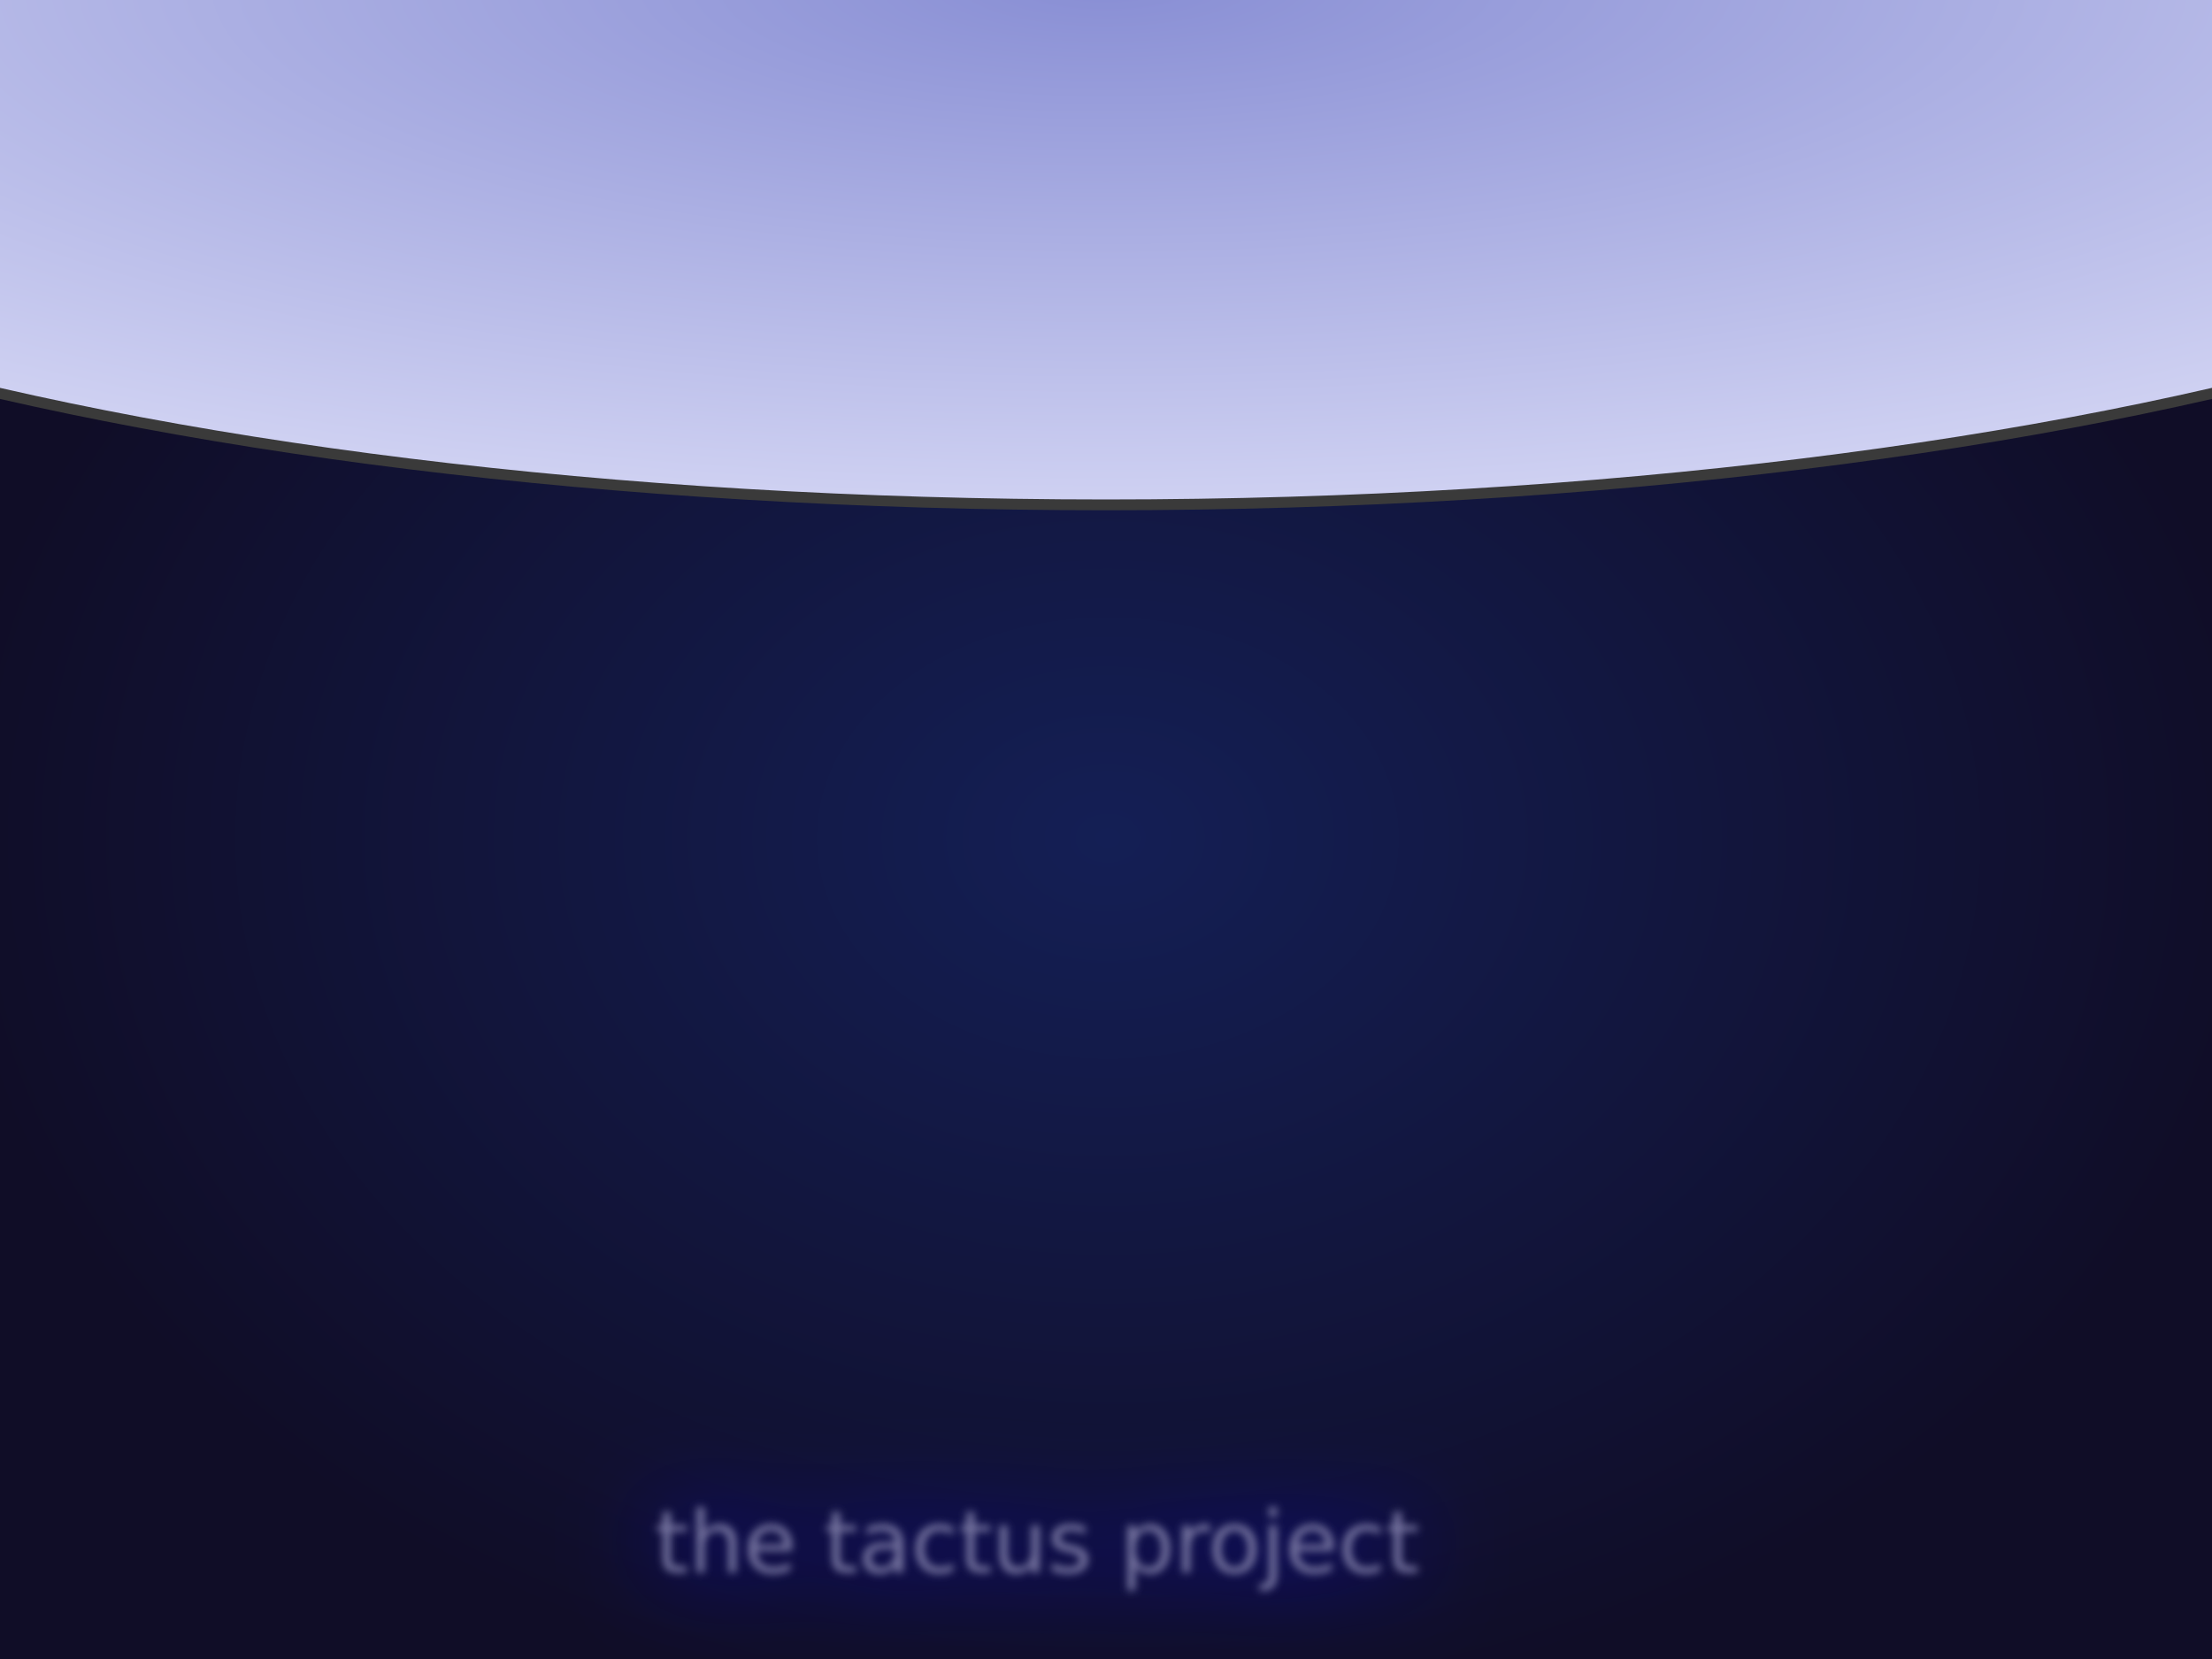
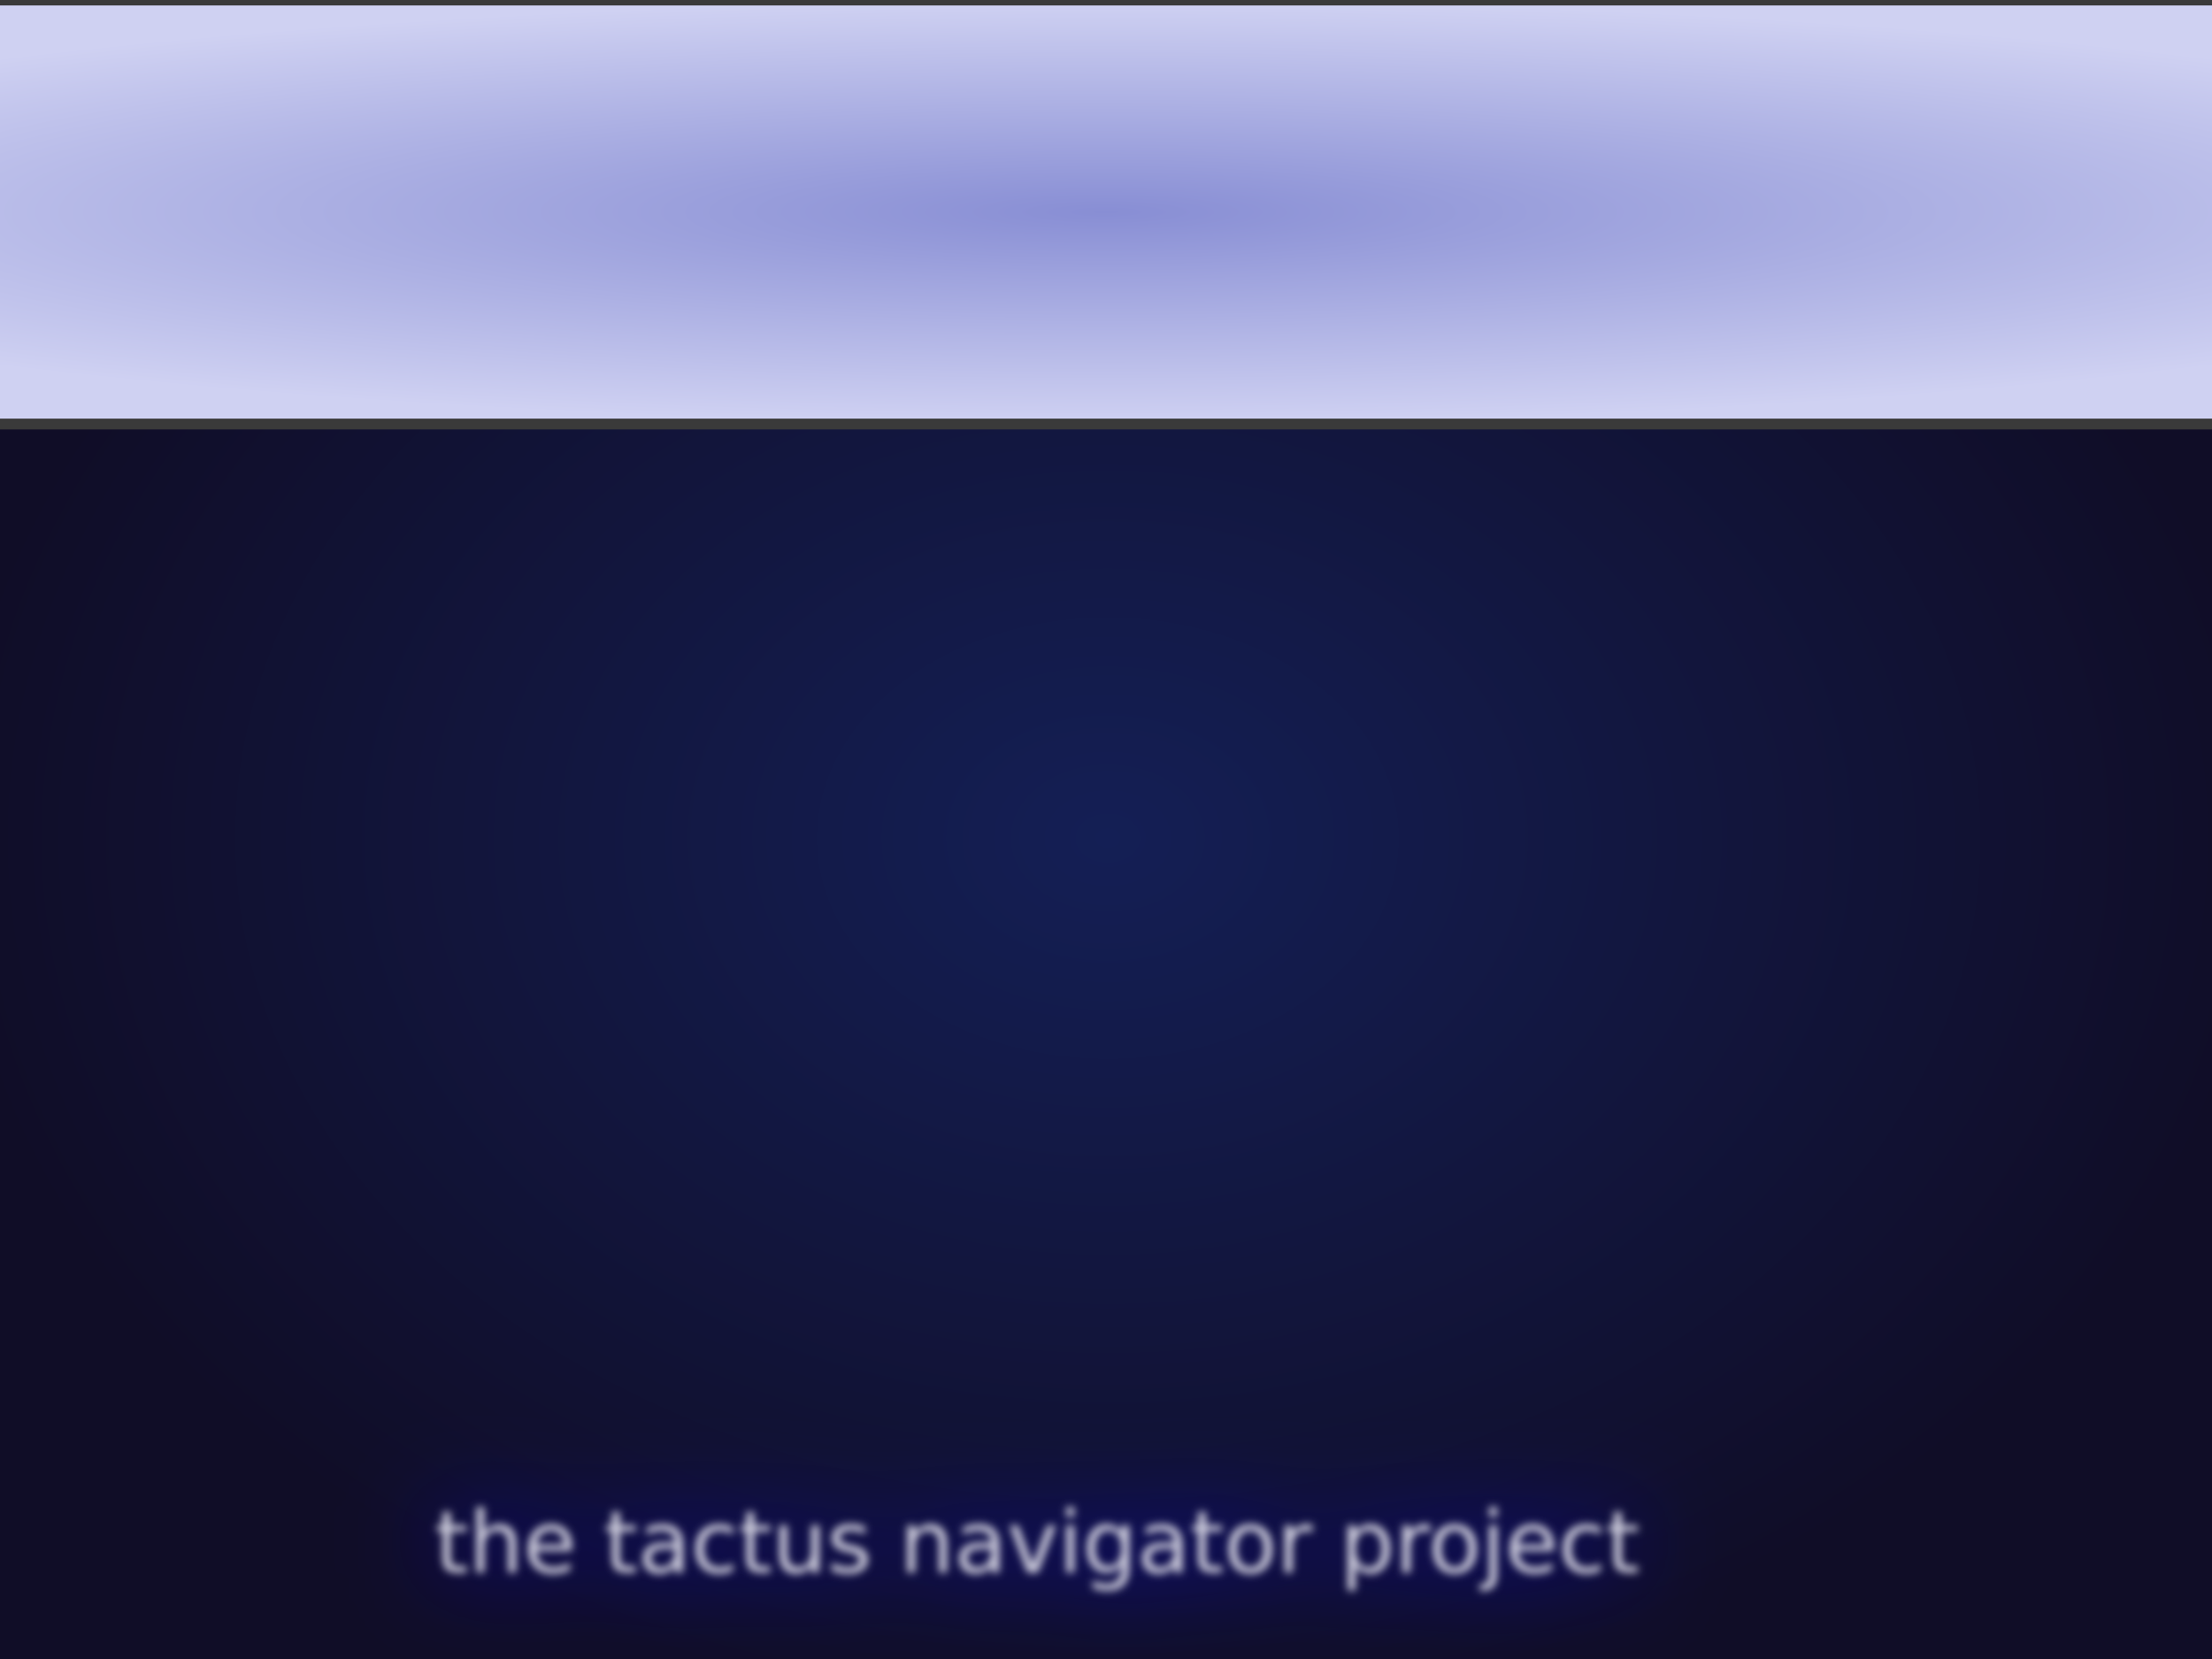
<svg xmlns="http://www.w3.org/2000/svg" xmlns:xlink="http://www.w3.org/1999/xlink" width="1024" height="768" id="svg2" version="1.0">
  <defs id="defs4">
    <linearGradient id="linearGradient3165">
      <stop style="stop-color:#141f55;stop-opacity:1;" offset="0" id="stop3167" />
      <stop style="stop-color:#100d27;stop-opacity:1;" offset="1" id="stop3169" />
    </linearGradient>
    <linearGradient id="linearGradient3155">
      <stop style="stop-color:#888ed4;stop-opacity:1;" offset="0" id="stop3157" />
      <stop style="stop-color:#cfd1f2;stop-opacity:1;" offset="1" id="stop3159" />
    </linearGradient>
    <radialGradient xlink:href="#linearGradient3155" id="radialGradient3161" cx="408.571" cy="-7.714" fx="408.571" fy="-7.714" r="828.571" gradientTransform="matrix(1,0,0,0.2913793,0,-5.466502)" gradientUnits="userSpaceOnUse" />
    <radialGradient xlink:href="#linearGradient3165" id="radialGradient3173" cx="512.857" cy="388" fx="512.857" fy="388" r="538.571" gradientTransform="matrix(1,0,0,0.7586207,0,93.65516)" gradientUnits="userSpaceOnUse" />
    <filter id="filter3243" x="-0.147" width="1.293" y="-1.333" height="3.666">
      <feGaussianBlur stdDeviation="21.503" id="feGaussianBlur3245" />
    </filter>
-     <filter id="filter3295" x="-0.013" width="1.027" y="-0.121" height="1.242">
-       <feGaussianBlur stdDeviation="1.955" id="feGaussianBlur3297" />
+     <radialGradient xlink:href="#linearGradient3155" id="radialGradient3175" cx="574.286" cy="79.429" fx="574.286" fy="79.429" r="745.714" gradientTransform="matrix(1.000876,0,0,0.1316229,-62.78866,87.69847)" gradientUnits="userSpaceOnUse" />
+     <filter id="filter3193" x="-0.008" width="1.017" y="-0.12" height="1.24">
+       <feGaussianBlur stdDeviation="1.934" id="feGaussianBlur3195" />
    </filter>
  </defs>
  <g id="layer1">
    <rect style="opacity:1;fill:url(#radialGradient3173);fill-opacity:1;stroke:none;stroke-width:5;stroke-miterlimit:4;stroke-dasharray:none;stroke-opacity:1" id="rect3163" width="1077.143" height="817.143" x="-25.714" y="-20.571" rx="2.943" />
-     <path style="opacity:1;fill:url(#radialGradient3161);fill-opacity:1;stroke:#3a3a3a;stroke-width:5;stroke-miterlimit:4;stroke-dasharray:none;stroke-opacity:1" id="path2383" d="M 1237.143,-7.714 A 828.571,241.429 0 1 1 -420,-7.714 A 828.571,241.429 0 1 1 1237.143,-7.714 z" transform="translate(103.4286,0)" />
-     <text id="text3199" y="728" x="511.951" style="font-size:40px;font-style:normal;font-weight:normal;text-align:center;text-anchor:middle;fill:#0000ef;fill-opacity:1;stroke:none;stroke-width:1px;stroke-linecap:butt;stroke-linejoin:miter;stroke-opacity:1;font-family:Bitstream Vera Sans;filter:url(#filter3243)" xml:space="preserve">
-       <tspan y="728" x="511.951" id="tspan3201">the tactus project</tspan>
+     <path style="opacity:1;fill:url(#radialGradient3161);fill-opacity:1;stroke:#3a3a3a;stroke-width:5;stroke-miterlimit:4;stroke-dasharray:none;stroke-opacity:1" id="path2383" d="M 1237.143,-7.714 A 828.571,241.429 0 1 1 -420,-7.714 A 828.571,241.429 0 1 1 1237.143,-7.714 z" transform="translate(212,-362.8571)" />
+     <text id="text3199" y="728" x="511.951" style="font-size:40px;font-style:normal;font-weight:normal;text-align:center;text-anchor:middle;fill:#0000ef;fill-opacity:1;stroke:none;stroke-width:1px;stroke-linecap:butt;stroke-linejoin:miter;stroke-opacity:1;filter:url(#filter3243);font-family:Bitstream Vera Sans" xml:space="preserve">
+       <tspan y="728" x="511.951" id="tspan3201">the tactus navigator project</tspan>
    </text>
-     <text xml:space="preserve" style="font-size:40px;font-style:normal;font-weight:normal;text-align:center;text-anchor:middle;fill:#74739f;fill-opacity:1;stroke:none;stroke-width:1px;stroke-linecap:butt;stroke-linejoin:miter;stroke-opacity:1;font-family:Bitstream Vera Sans;filter:url(#filter3295)" x="511.951" y="728" id="text3195">
-       <tspan id="tspan3197" x="511.951" y="728">the tactus project</tspan>
+     <text xml:space="preserve" style="font-size:40px;font-style:normal;font-weight:normal;text-align:center;text-anchor:middle;fill:#d1d0df;fill-opacity:1;stroke:none;stroke-width:1px;stroke-linecap:butt;stroke-linejoin:miter;stroke-opacity:1;filter:url(#filter3193);font-family:Bitstream Vera Sans" x="511.951" y="728" id="text3195">
+       <tspan id="tspan3197" x="511.951" y="728">the tactus navigator project</tspan>
    </text>
+     <rect style="fill:url(#radialGradient3175);fill-opacity:1;stroke:#3a3a3a;stroke-width:5;stroke-miterlimit:4;stroke-dasharray:none;stroke-opacity:1" id="rect2397" width="1492.735" height="196.306" x="-234.367" y="0" rx="2.946" />
  </g>
</svg>
